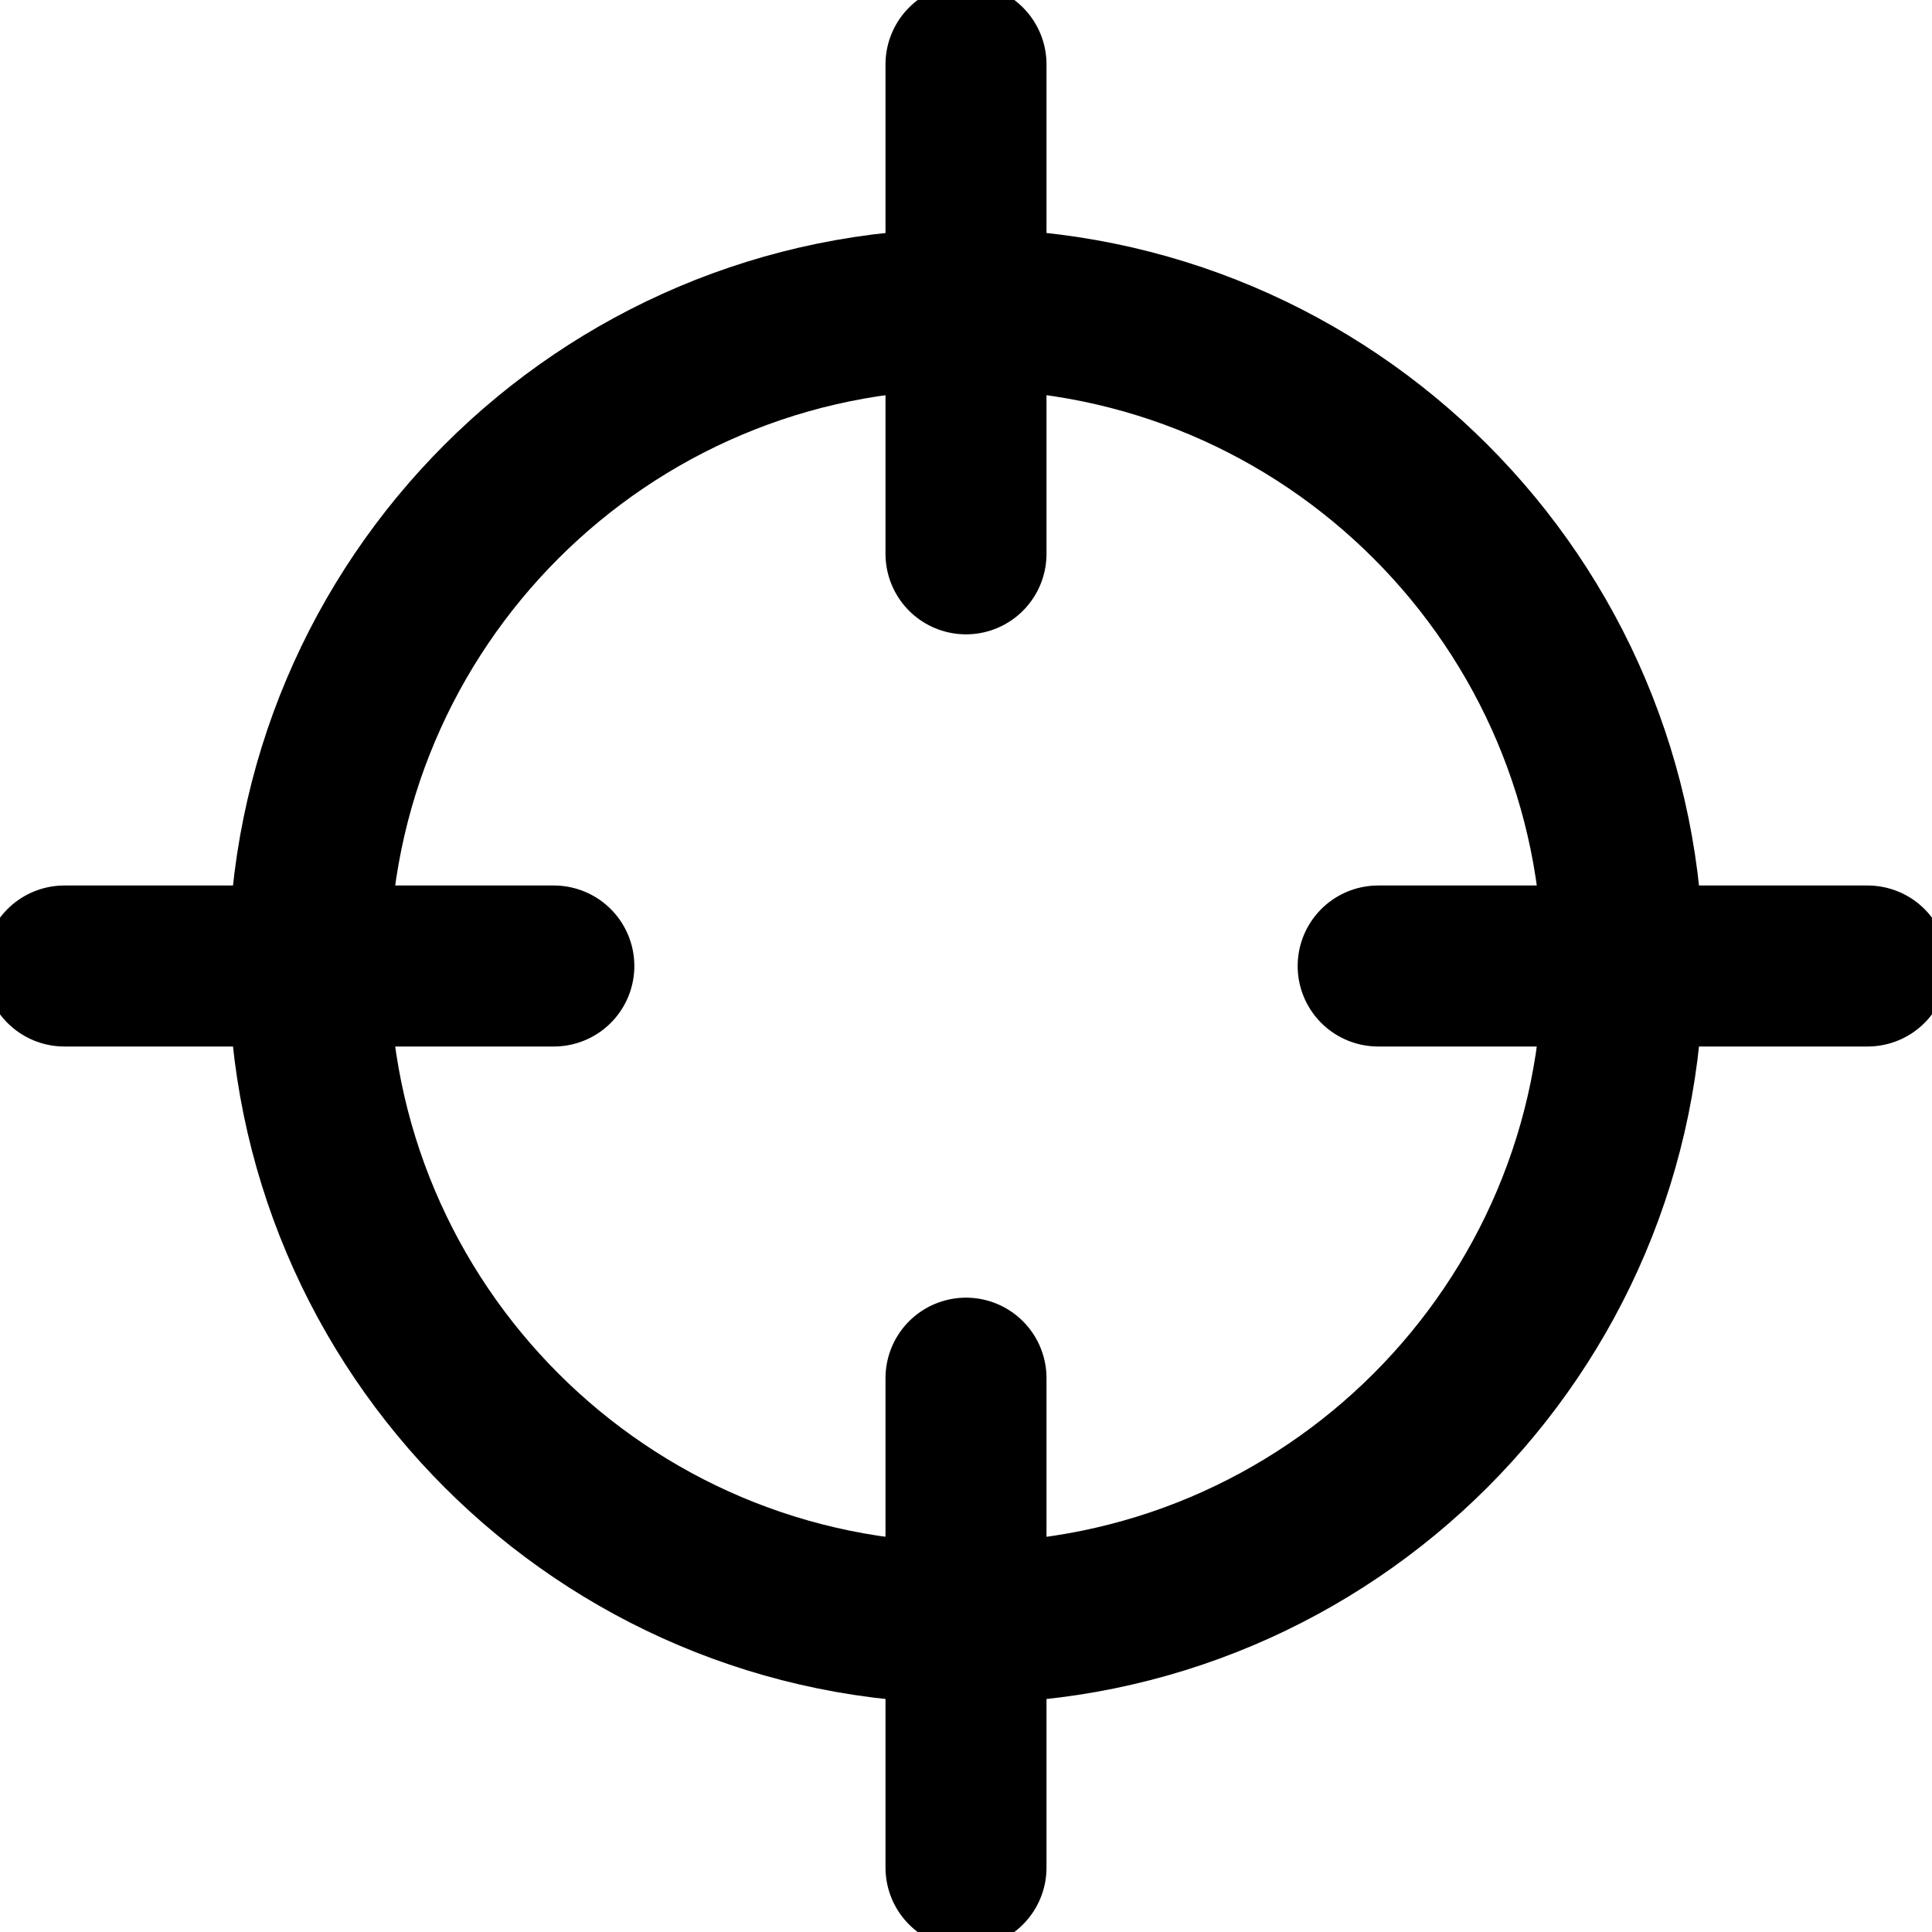
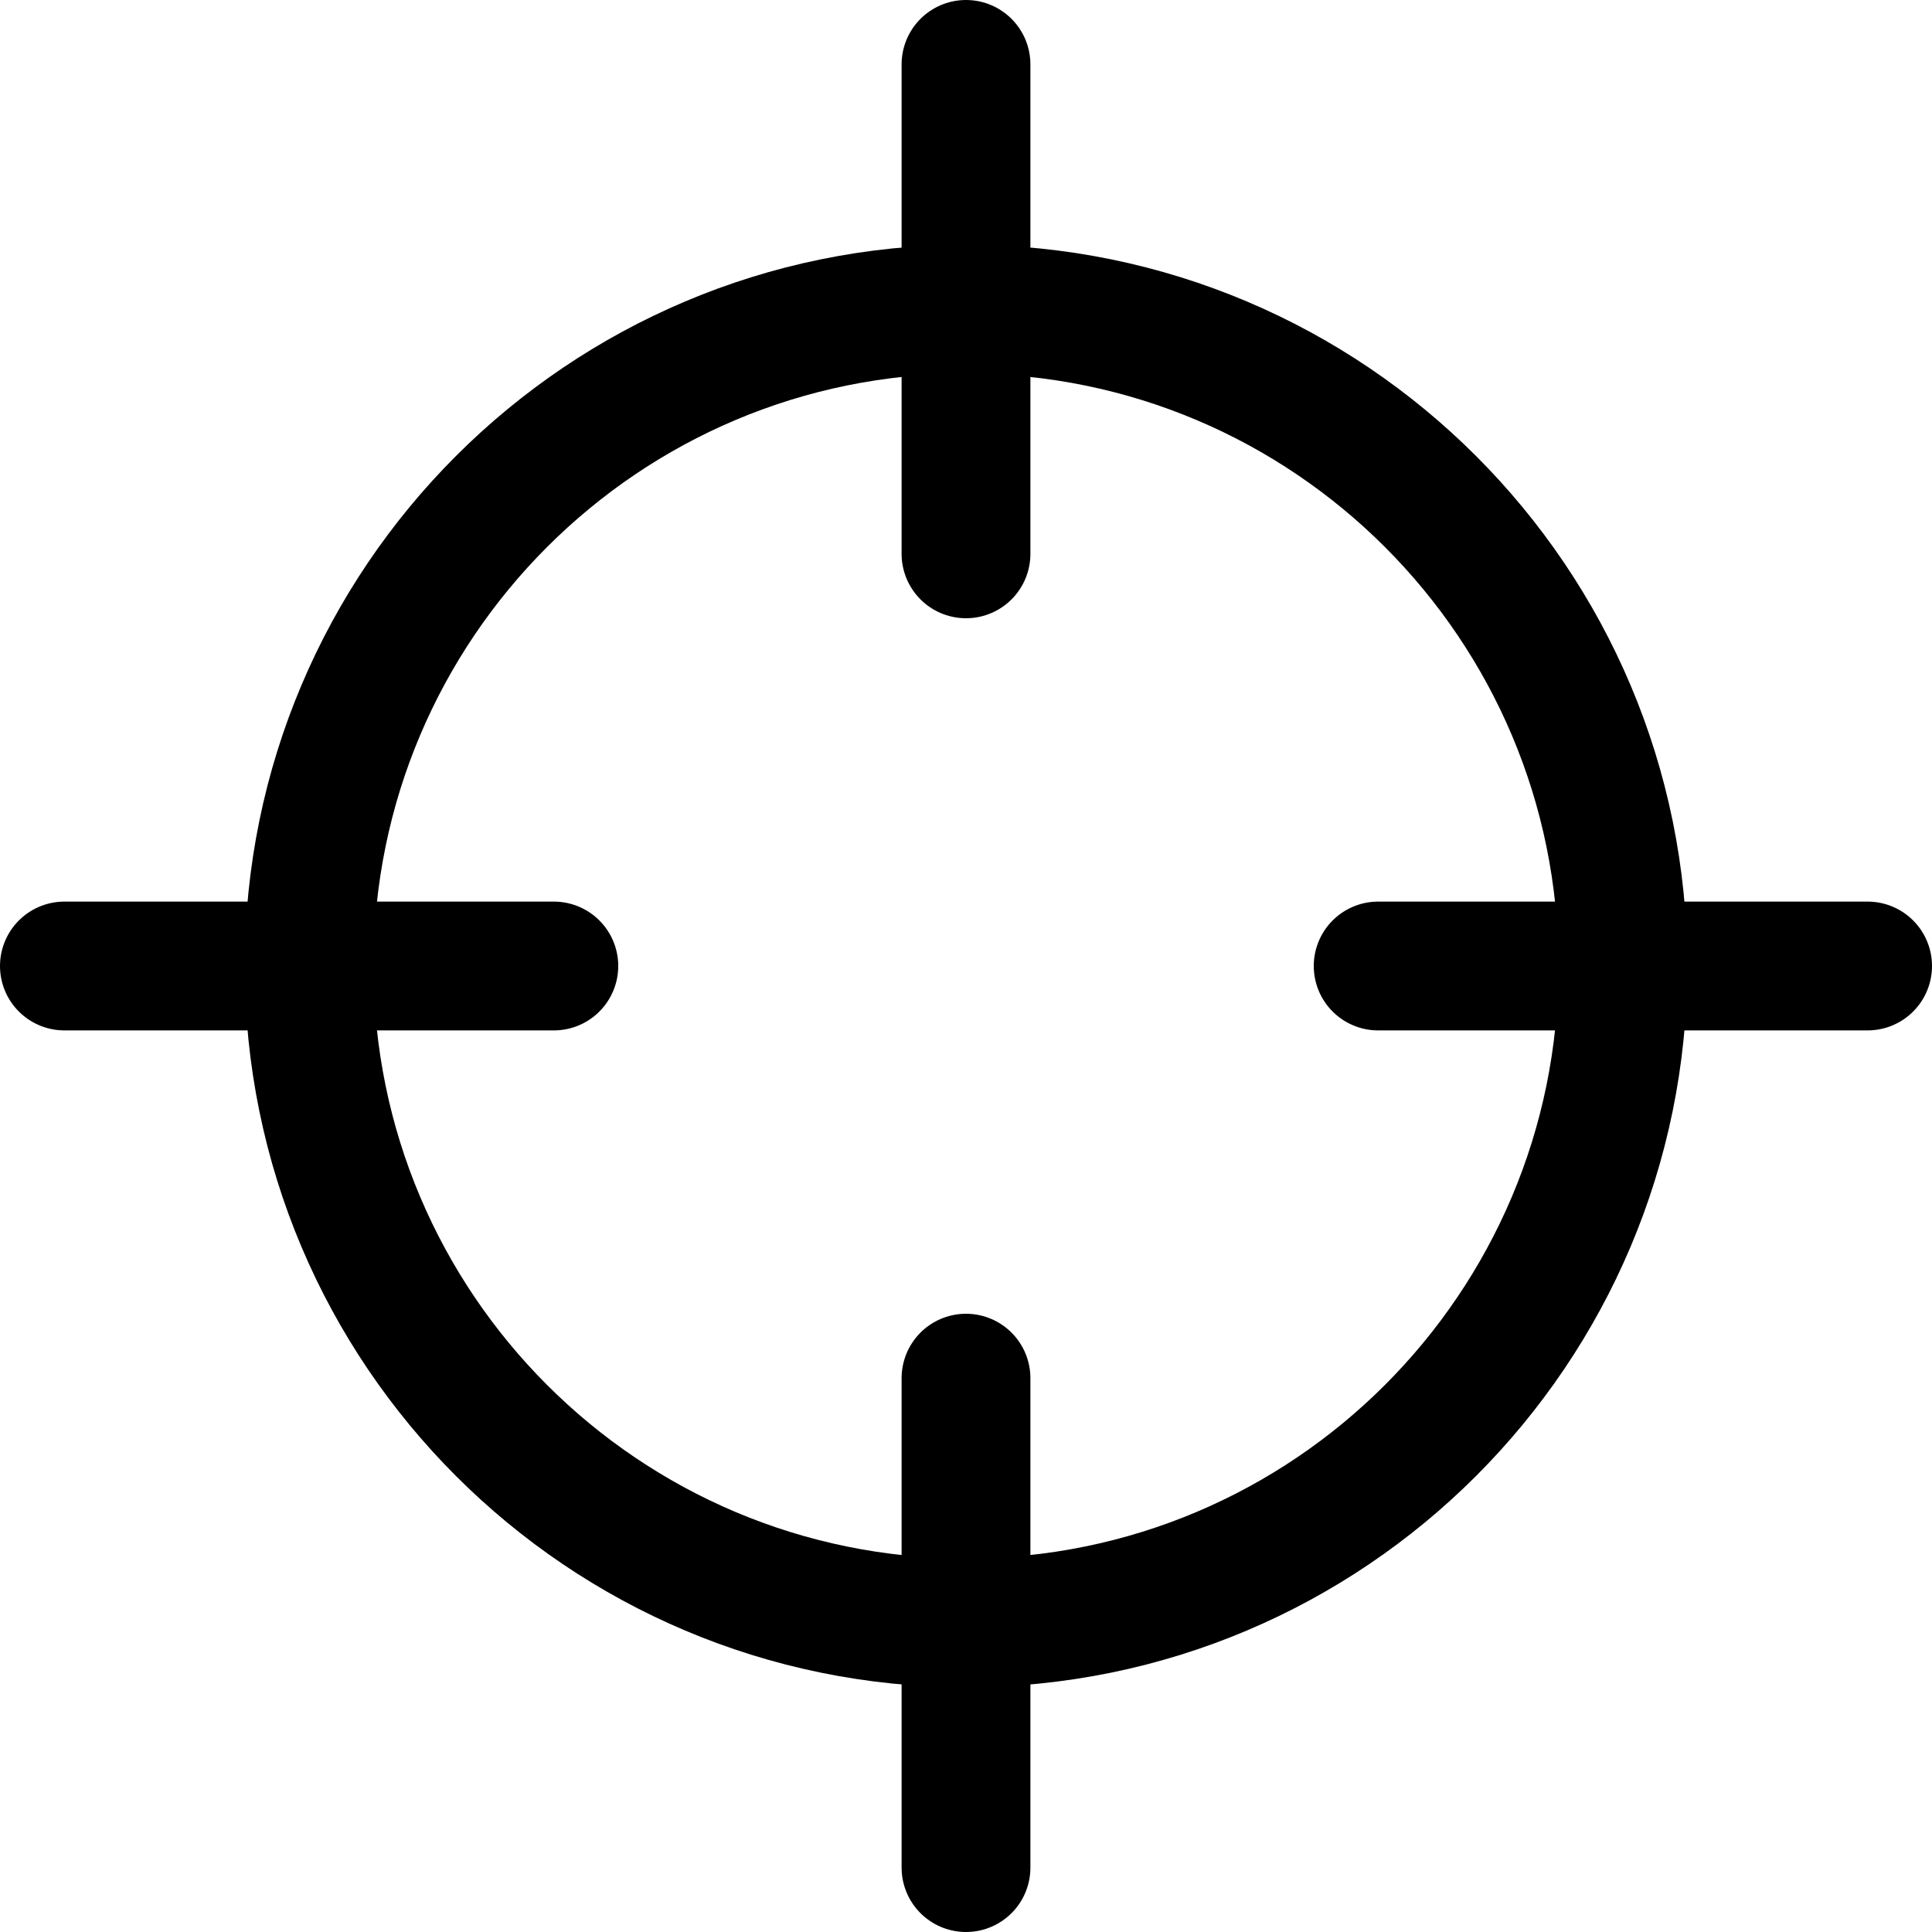
<svg xmlns="http://www.w3.org/2000/svg" version="1.1" id="Layer_1" x="0px" y="0px" viewBox="0 0 15 15" style="enable-background:new 0 0 15 15;" xml:space="preserve">
  <style type="text/css">
- 	.st0{fill:none;stroke:#000000;stroke-width:1.25;stroke-linecap:round;stroke-linejoin:round;}
+ 	.st0{fill:none;stroke:#000000;stroke-width:1;stroke-linecap:round;stroke-linejoin:round;}
</style>
  <g>
    <circle class="st0" cx="7.5" cy="7.5" r="5.1" />
    <line class="st0" x1="7.5" y1="0.5" x2="7.5" y2="4.3" />
    <line class="st0" x1="0.5" y1="7.5" x2="4.3" y2="7.5" />
    <line class="st0" x1="7.5" y1="14.5" x2="7.5" y2="10.7" />
    <line class="st0" x1="14.5" y1="7.5" x2="10.7" y2="7.5" />
  </g>
</svg>
